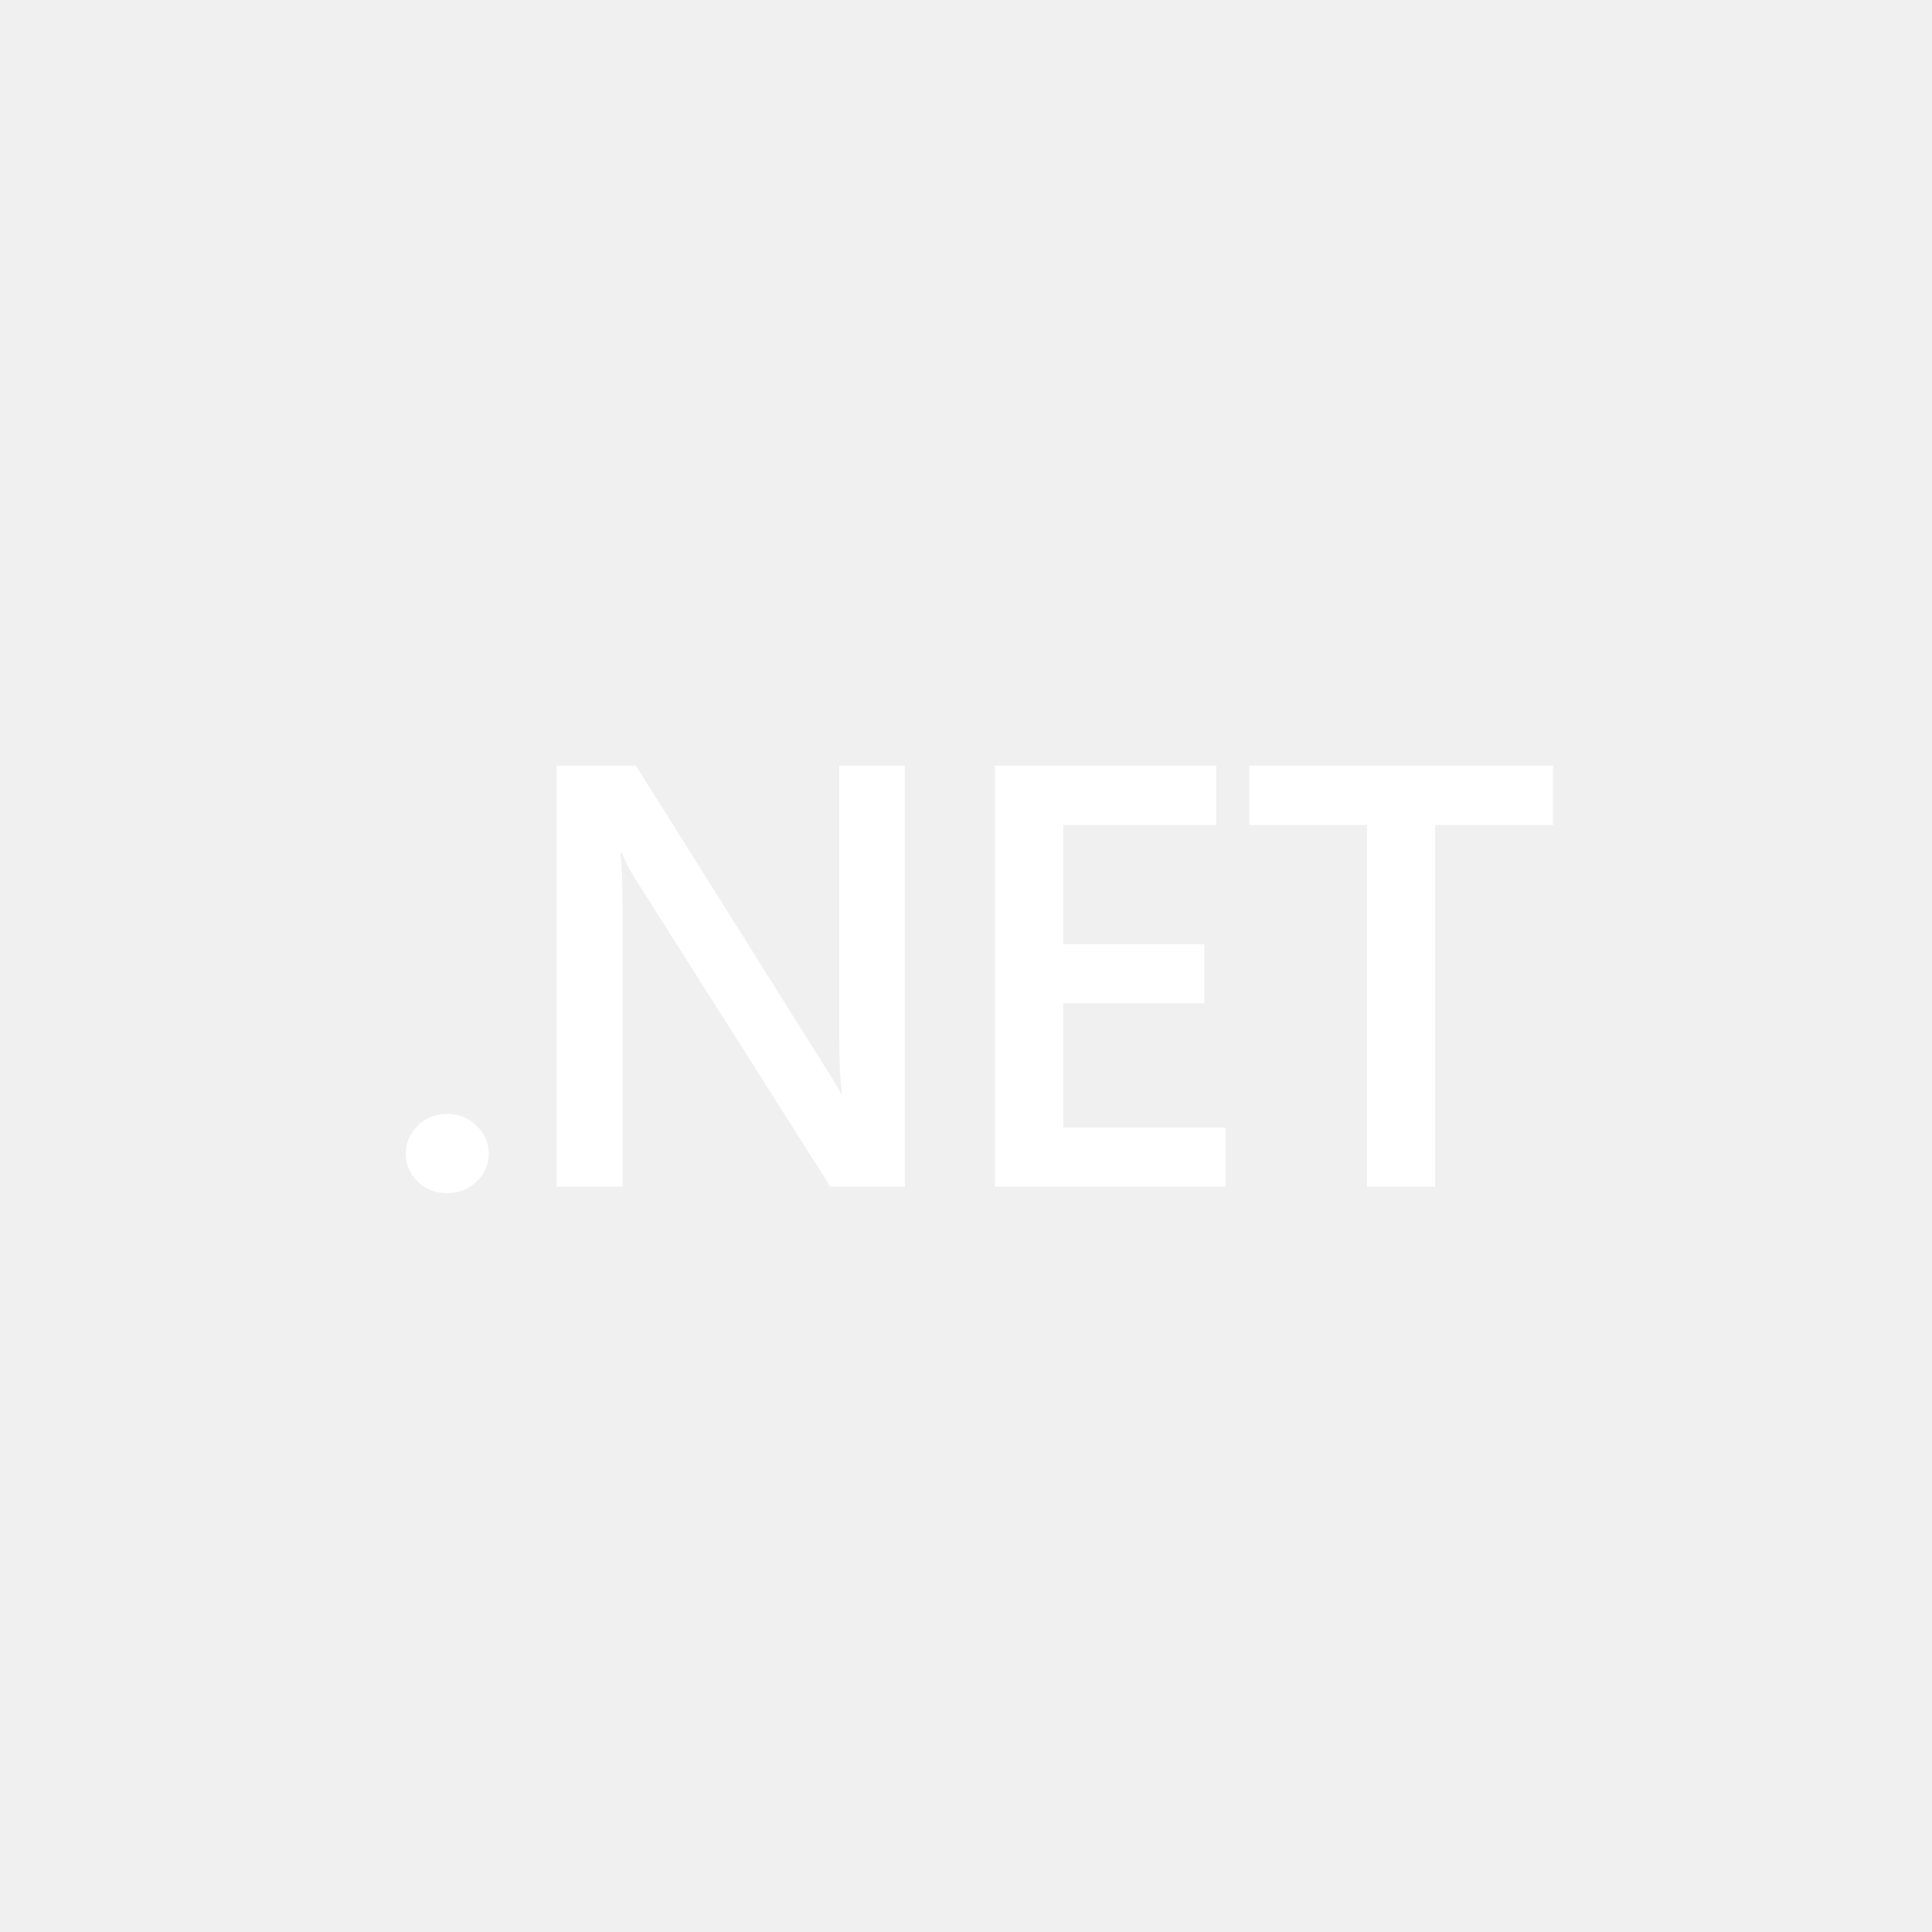
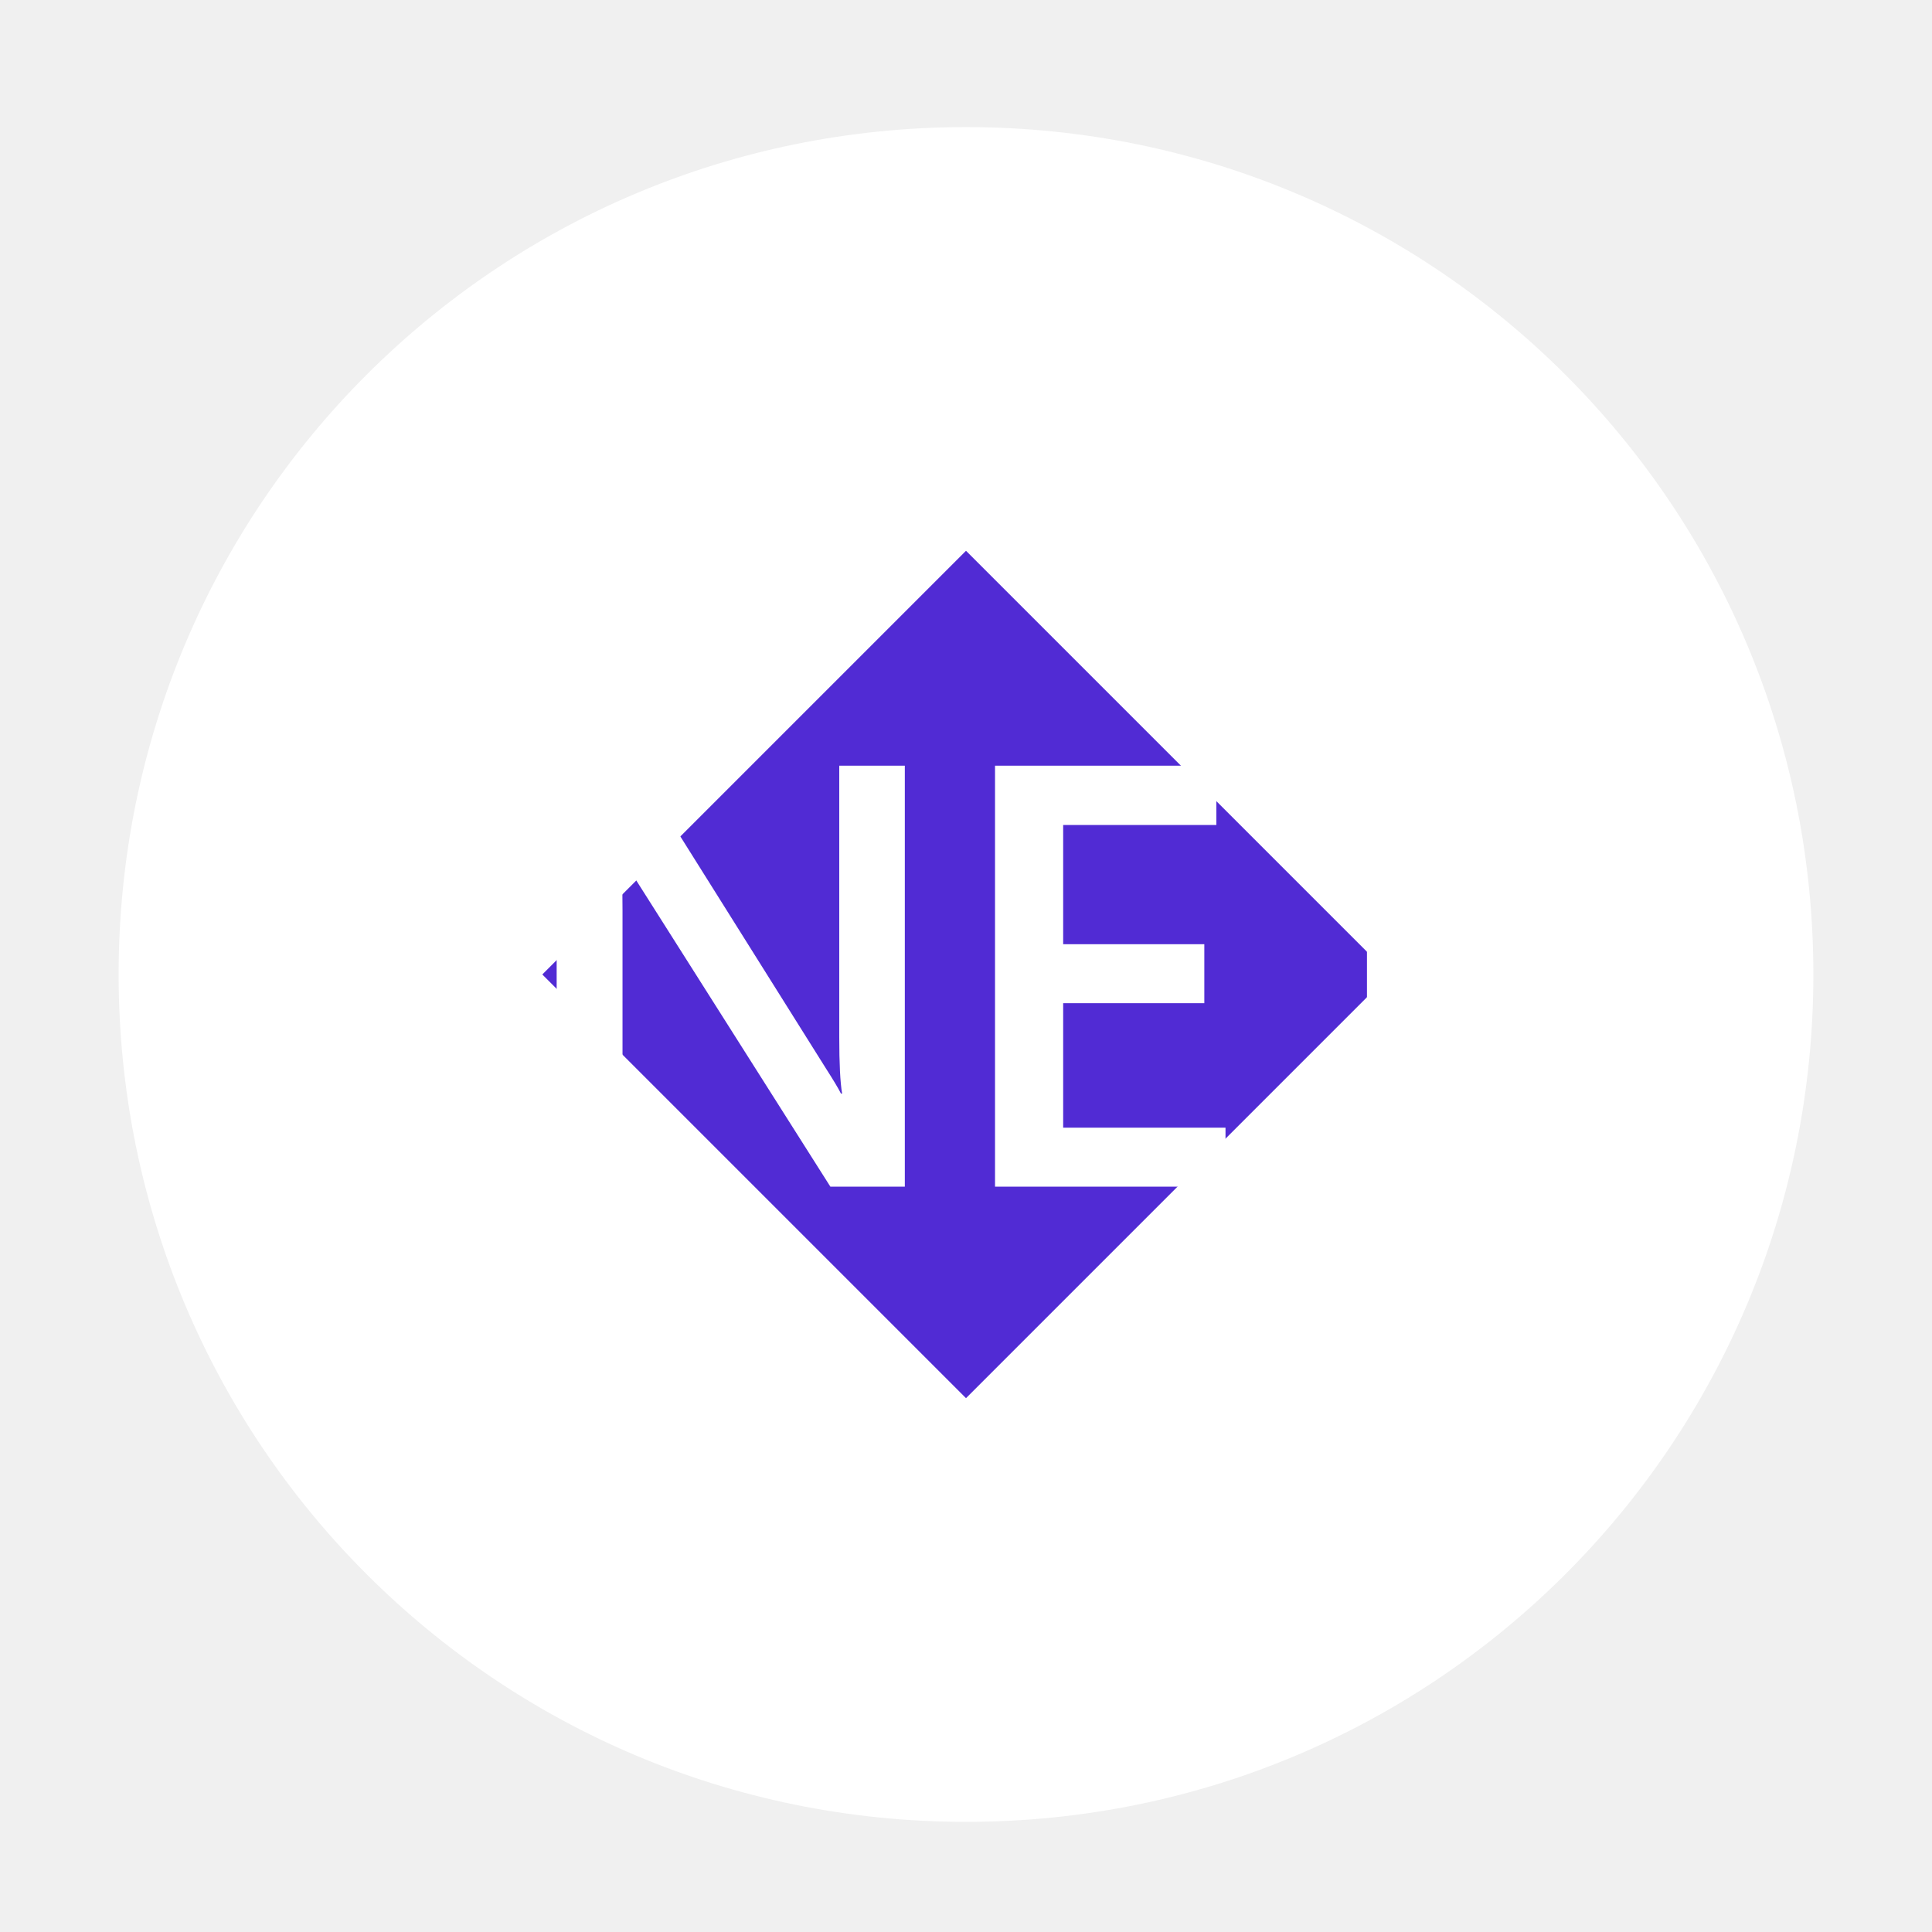
<svg xmlns="http://www.w3.org/2000/svg" width="456" height="456" viewBox="0 0 456 456" version="1.1" xml:space="preserve" style="fill-rule:evenodd;clip-rule:evenodd;stroke-linejoin:round;stroke-miterlimit:2;">
+   <path d="M228,30 C117.3,30 28,119.3 28,230 C28,340.7 117.3,430 228,430 C338.7,430 428,340.7 428,230 C428,119.3 338.7,30 228,30 Z" fill="white" />
+   <path d="M228,130 L328,230 L228,330 L128,230 L228,130 Z" fill="#512BD4" />
  <path d="m 105.5,281.609 c -2.703,0 -5.001,-0.9 -6.893,-2.702 -1.892,-1.848 -2.838,-4.042 -2.838,-6.582 0,-2.587 0.946,-4.804 2.838,-6.652 1.892,-1.848 4.19,-2.772 6.893,-2.772 2.748,0 5.068,0.924 6.96,2.772 1.937,1.848 2.906,4.064 2.906,6.652 0,2.54 -0.968,4.734 -2.906,6.582 -1.892,1.802 -4.212,2.702 -6.96,2.702 z" style="fill:#ffffff;fill-rule:nonzero;stroke-width:0.838" />
  <path d="M 213.561,280.084 H 195.99 L 149.7,207.054 c -1.171,-1.848 -2.14,-3.765 -2.906,-5.751 h -0.406 c 0.361,2.125 0.541,6.675 0.541,13.65 v 65.132 h -15.543 v -99.36 h 18.719 l 44.737,71.298 c 1.892,2.957 3.109,4.989 3.649,6.098 h 0.27 c -0.45,-2.632 -0.676,-7.09 -0.676,-13.373 v -64.023 h 15.476 z" style="fill:#ffffff;fill-rule:nonzero;stroke-width:0.838" />
  <path d="m 289.251,280.084 h -54.401 v -99.36 h 52.238 v 13.997 h -36.154 v 28.131 h 33.316 v 13.927 h -33.316 v 29.378 h 38.316 z" style="fill:#ffffff;fill-rule:nonzero;stroke-width:0.838" />
  <path d="M 366.565,194.721 H 338.722 v 85.363 h -16.084 v -85.363 h -27.775 v -13.997 h 71.701 z" style="fill:#ffffff;fill-rule:nonzero;stroke-width:0.838" />
</svg>
